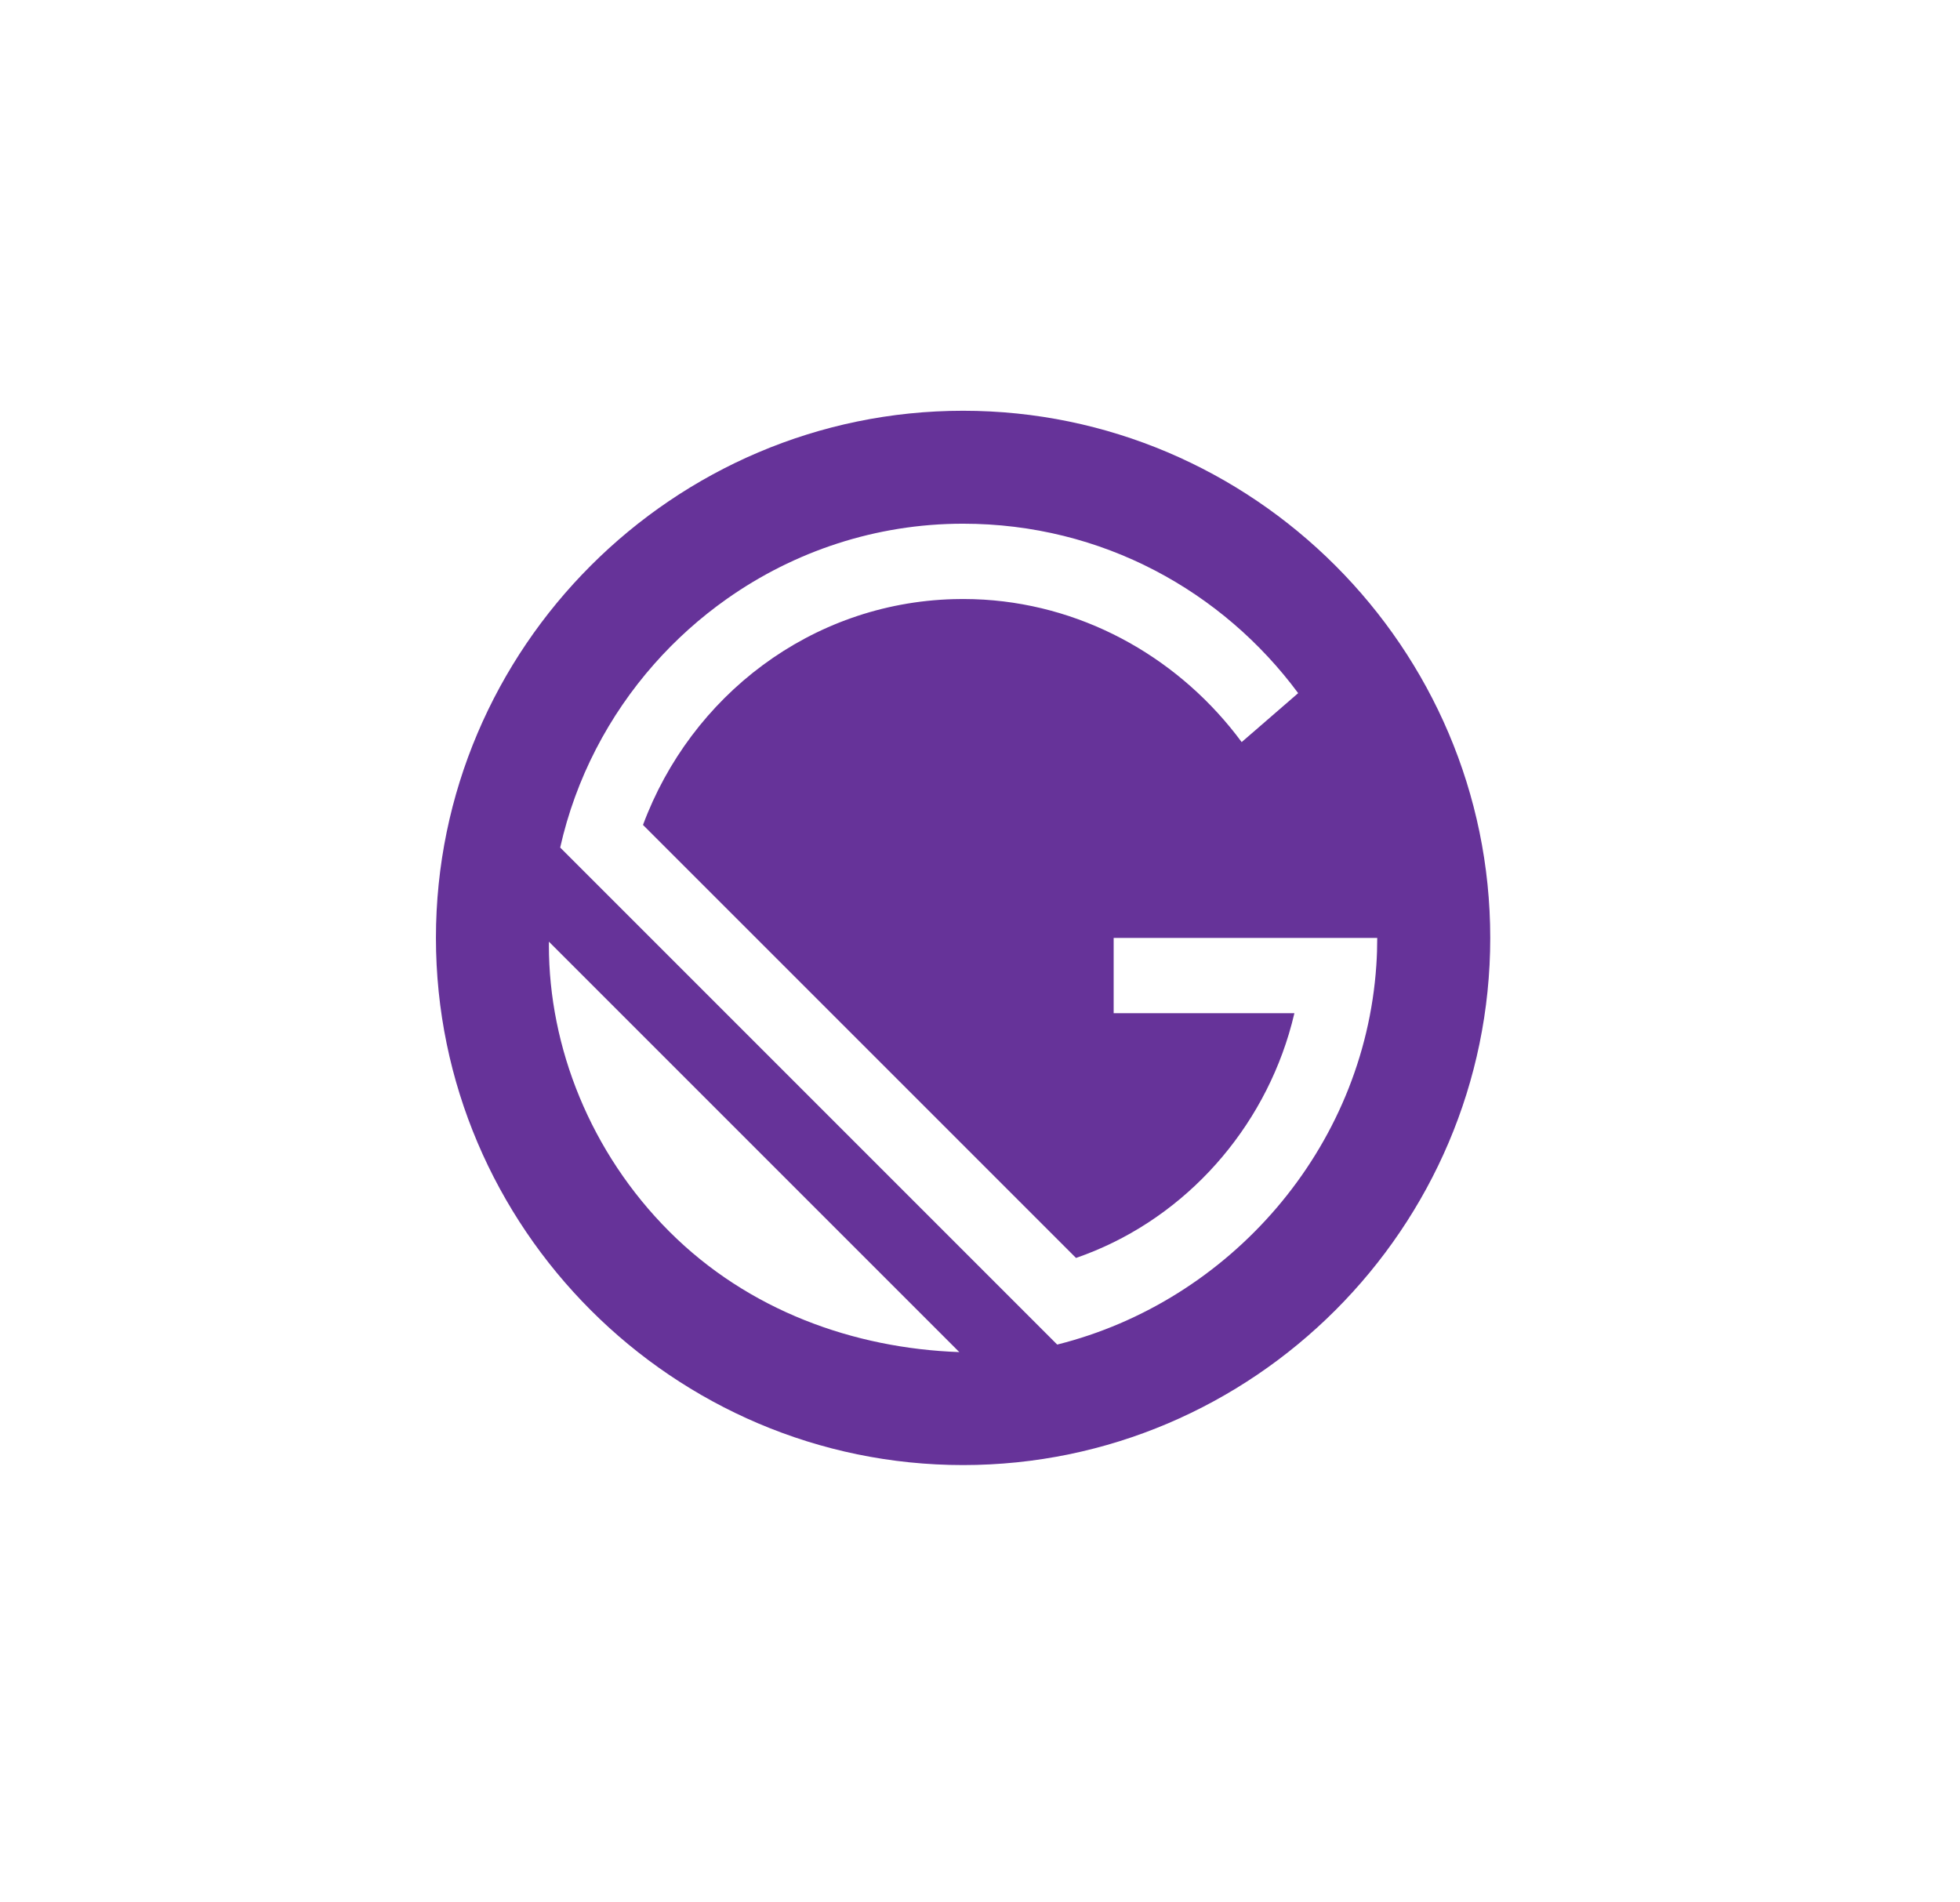
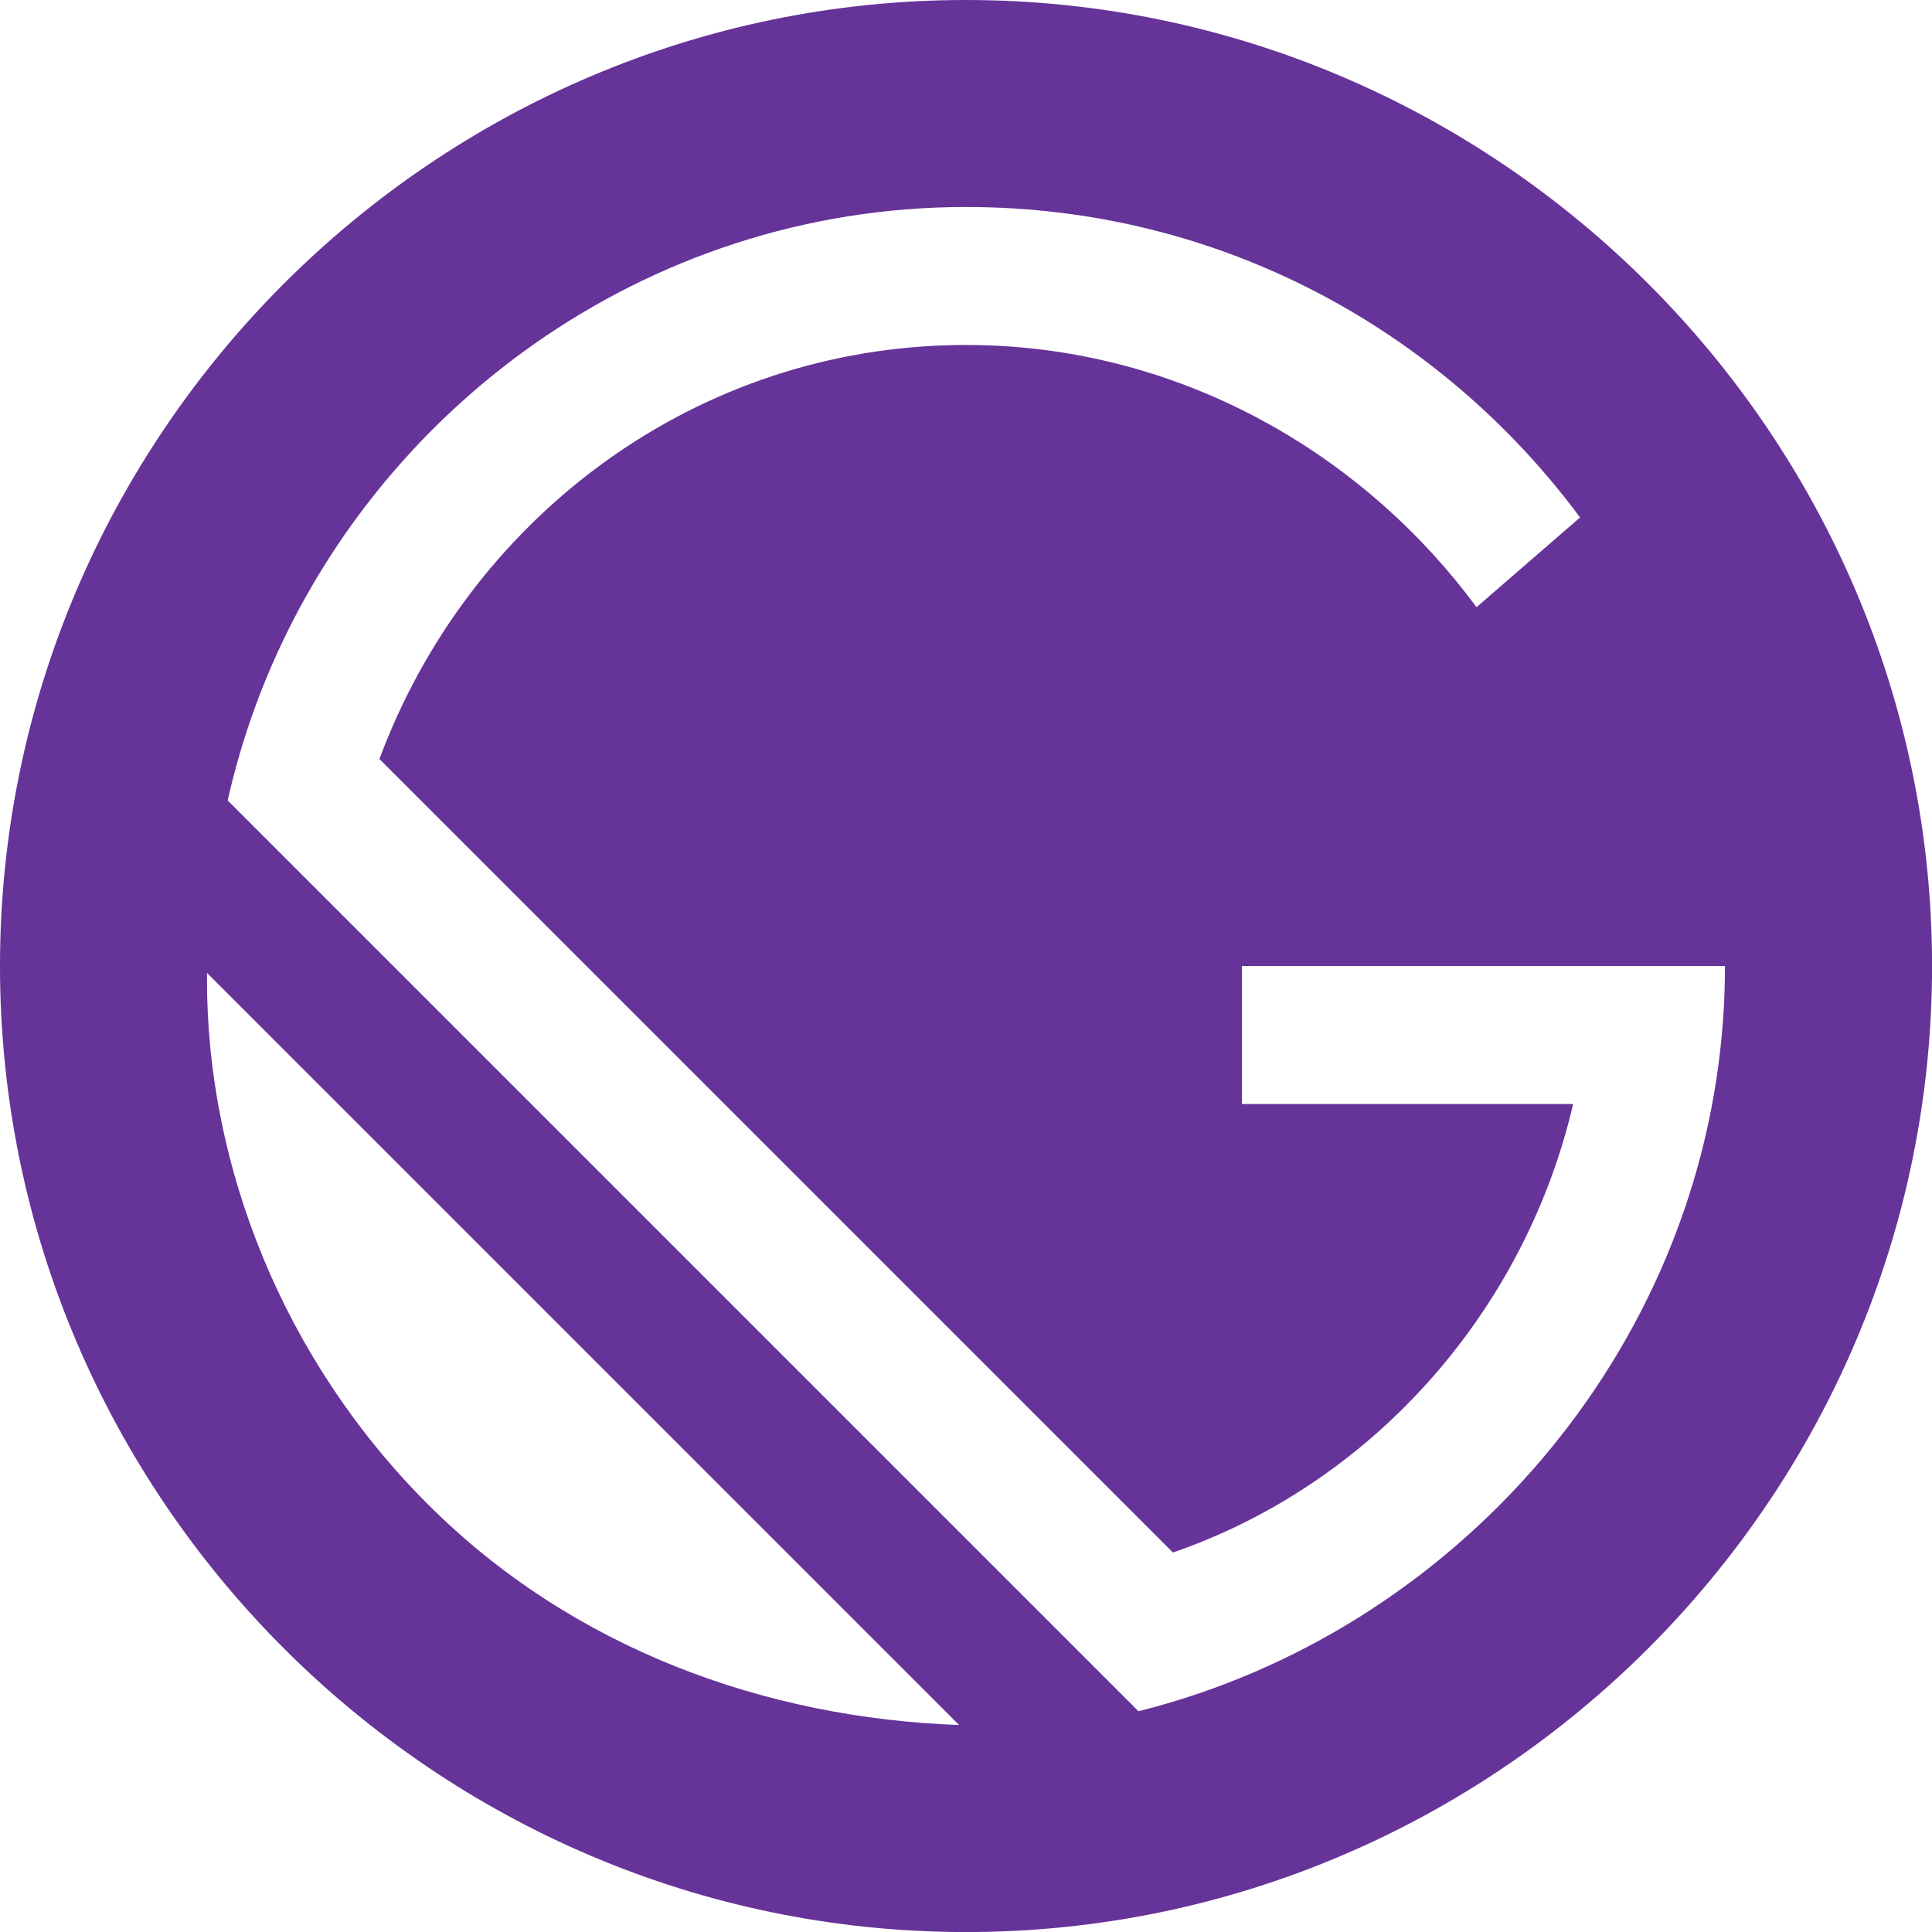
- <svg xmlns="http://www.w3.org/2000/svg" fill="none" height="65" viewBox="0 0 67 65" width="67">
-   <path clip-rule="evenodd" d="m14.902 32.061c0-9.911 8.109-18.02 18.02-18.02s18.02 8.109 18.02 18.02-8.109 18.02-18.02 18.02-18.02-8.109-18.02-18.02zm3.861.257c0 3.475 1.416 7.079 4.119 9.782 2.703 2.703 6.307 3.99 9.911 4.119l-.13-.129h.001l-13.901-13.901c0 .043 0.0.086.001.129zm.386-3.346 16.861 16.861.129.129c5.889-1.472 10.491-6.686 10.909-12.967.021-.309.031-.62.031-.934h-9.01v2.574h6.178c-.056.241-.12.48-.191.716-1.067 3.54-3.775 6.443-7.274 7.65l-14.802-14.802c1.637-4.406 5.735-7.581 10.611-7.718.11-.003.22-.005.33-.005.241 0 .481.008.719.022 3.571.223 6.754 2.093 8.805 4.869l1.931-1.673c-2.574-3.475-6.693-5.792-11.455-5.792-2.991 0-5.777.951-8.07 2.567-.913.644-1.749 1.393-2.487 2.229-1.556 1.761-2.684 3.909-3.215 6.274z" fill="#639" fill-rule="evenodd" />
+ <svg xmlns="http://www.w3.org/2000/svg" fill="none" height="36.039" viewBox="0 0 36.039 36.039" width="36.039">
+   <path clip-rule="evenodd" d="m0 18.02c0-9.911 8.109-18.02 18.02-18.02s18.02 8.109 18.02 18.02-8.109 18.02-18.02 18.02-18.02-8.109-18.02-18.02zm3.861.257c0 3.475 1.416 7.079 4.119 9.782 2.703 2.703 6.307 3.99 9.911 4.119l-.13-.129h.001l-13.901-13.901c0 .043 0.0.086.001.129zm.386-3.346 16.861 16.861.129.129c5.889-1.472 10.491-6.686 10.909-12.967.021-.309.031-.62.031-.934h-9.01v2.574h6.178c-.056.241-.12.48-.191.716-1.067 3.54-3.775 6.443-7.274 7.65l-14.802-14.802c1.637-4.406 5.735-7.581 10.611-7.718.11-.003.22-.005.33-.005.241 0 .481.008.719.022 3.571.223 6.754 2.093 8.805 4.869l1.931-1.673c-2.574-3.475-6.693-5.792-11.455-5.792-2.991 0-5.777.951-8.07 2.567-.913.644-1.749 1.393-2.487 2.229-1.556 1.761-2.684 3.909-3.215 6.274z" fill="#639" fill-rule="evenodd" />
</svg>
